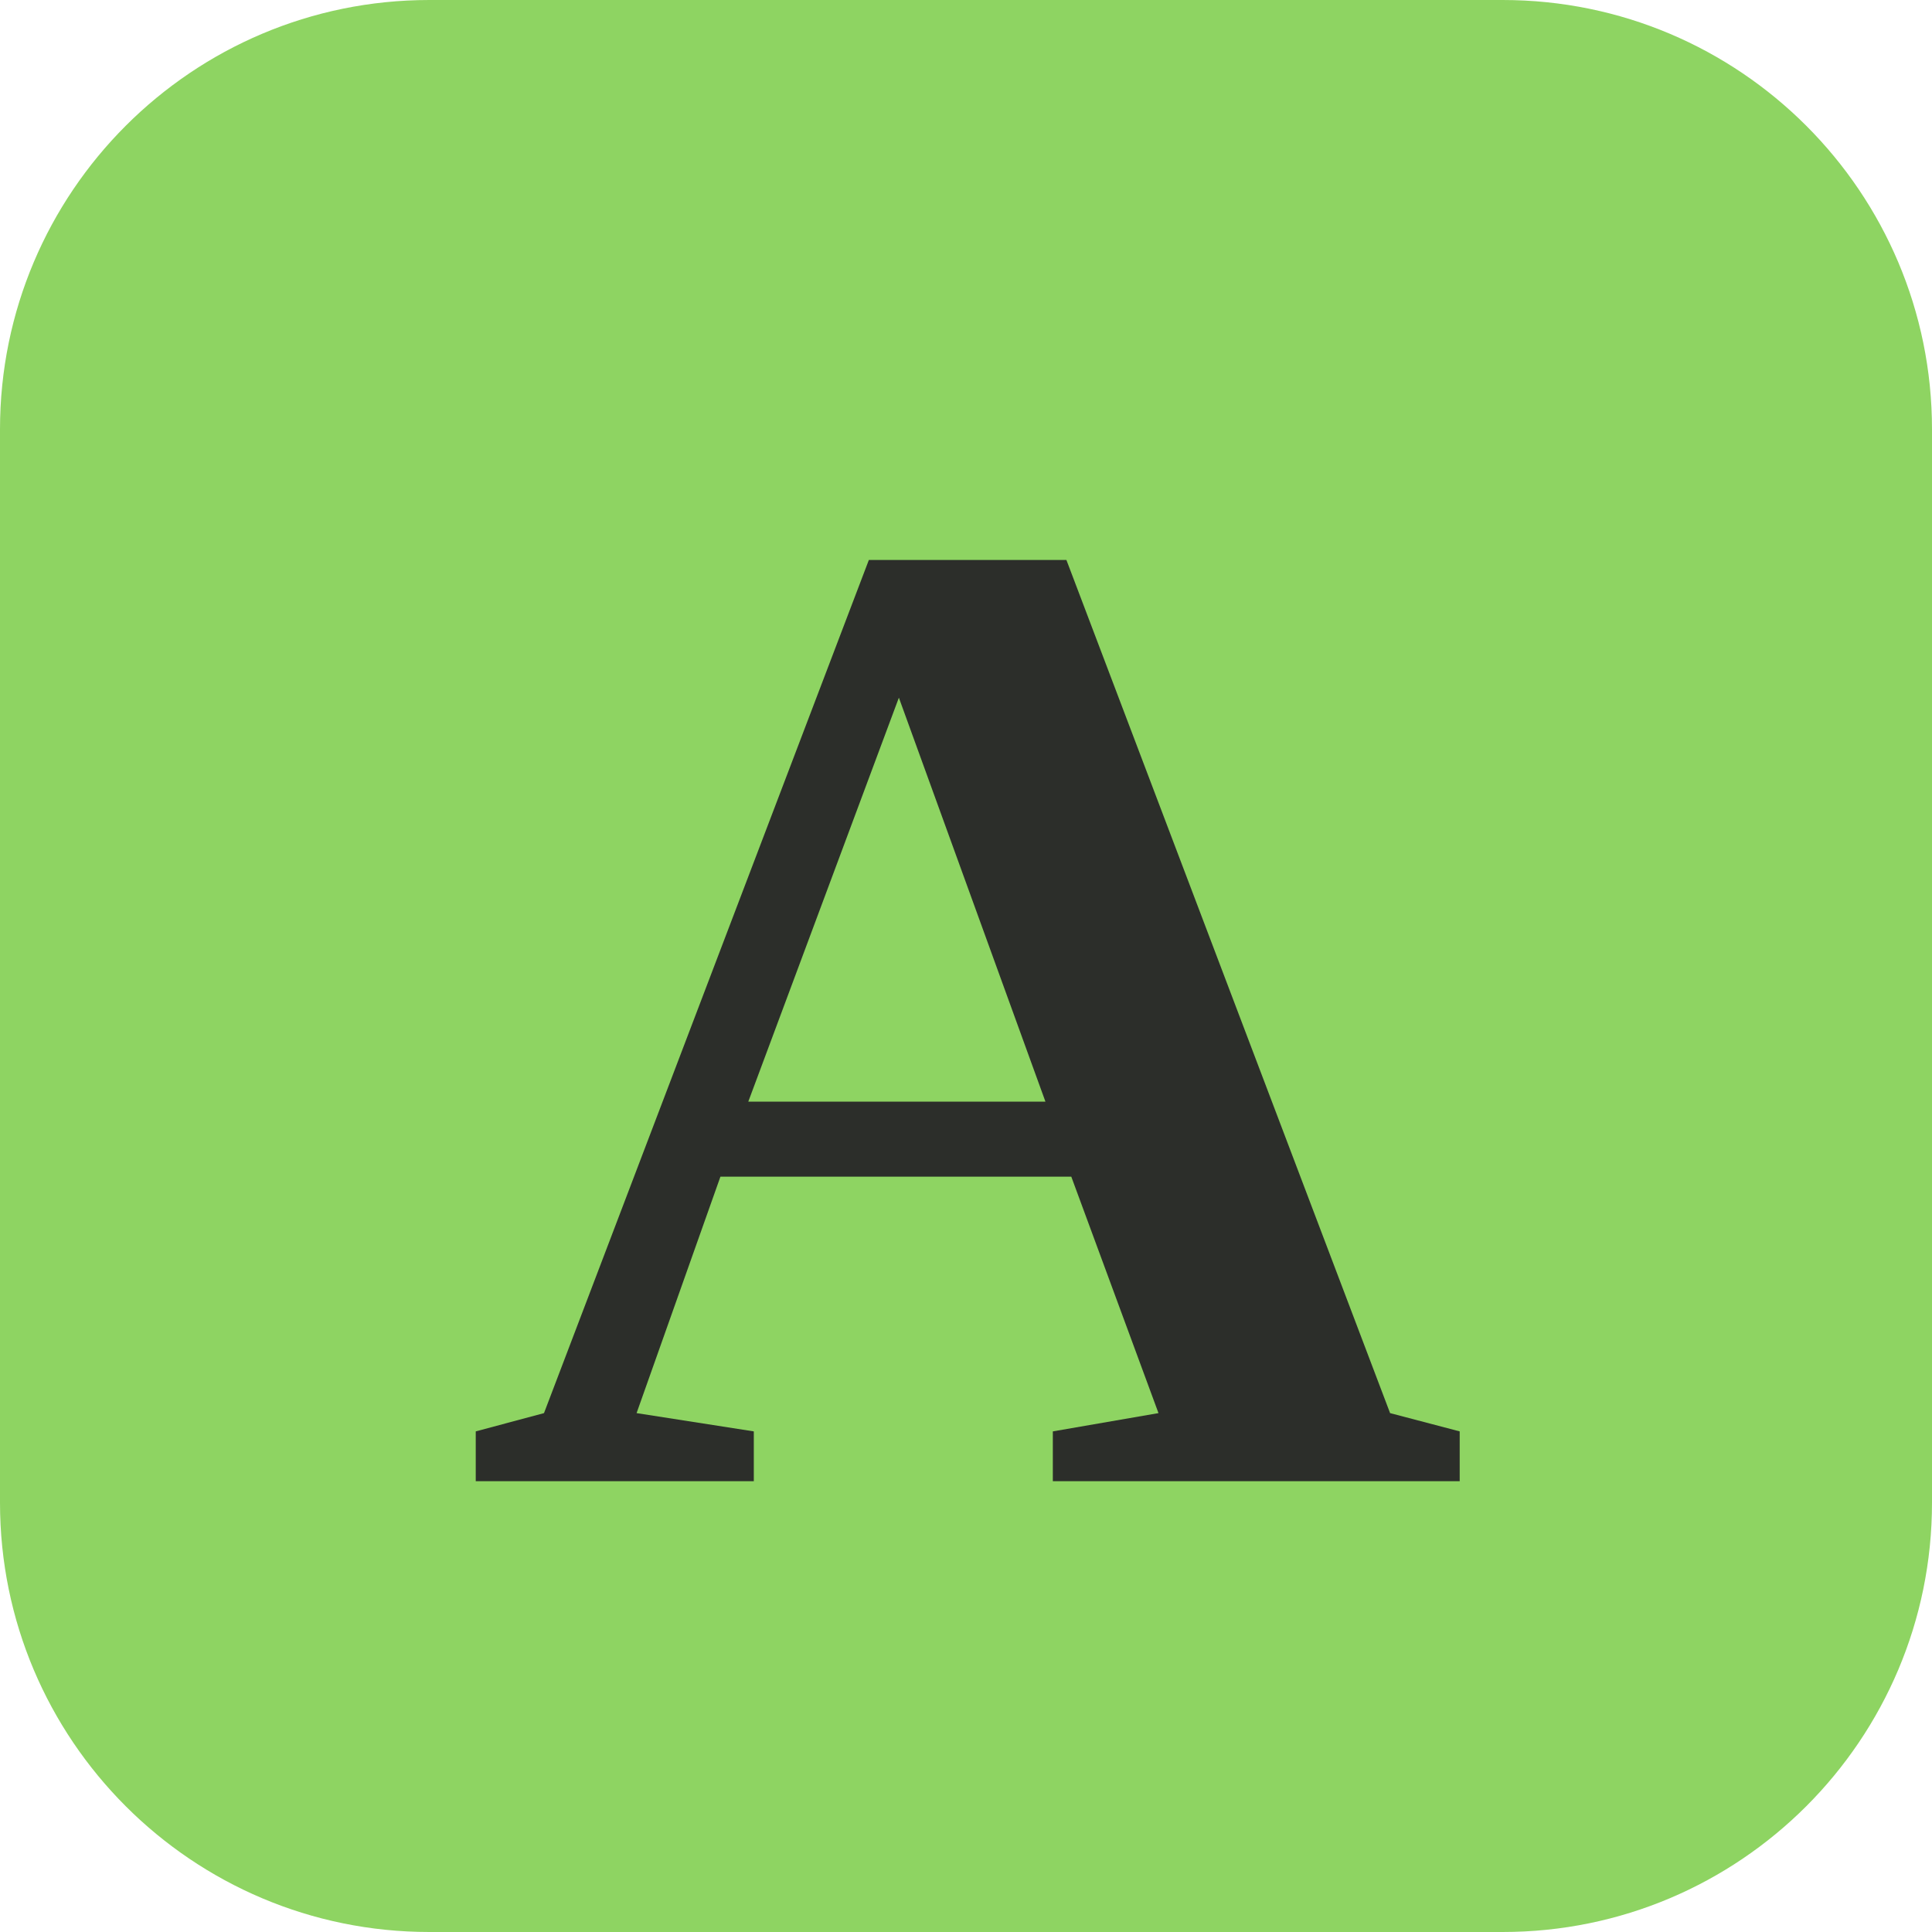
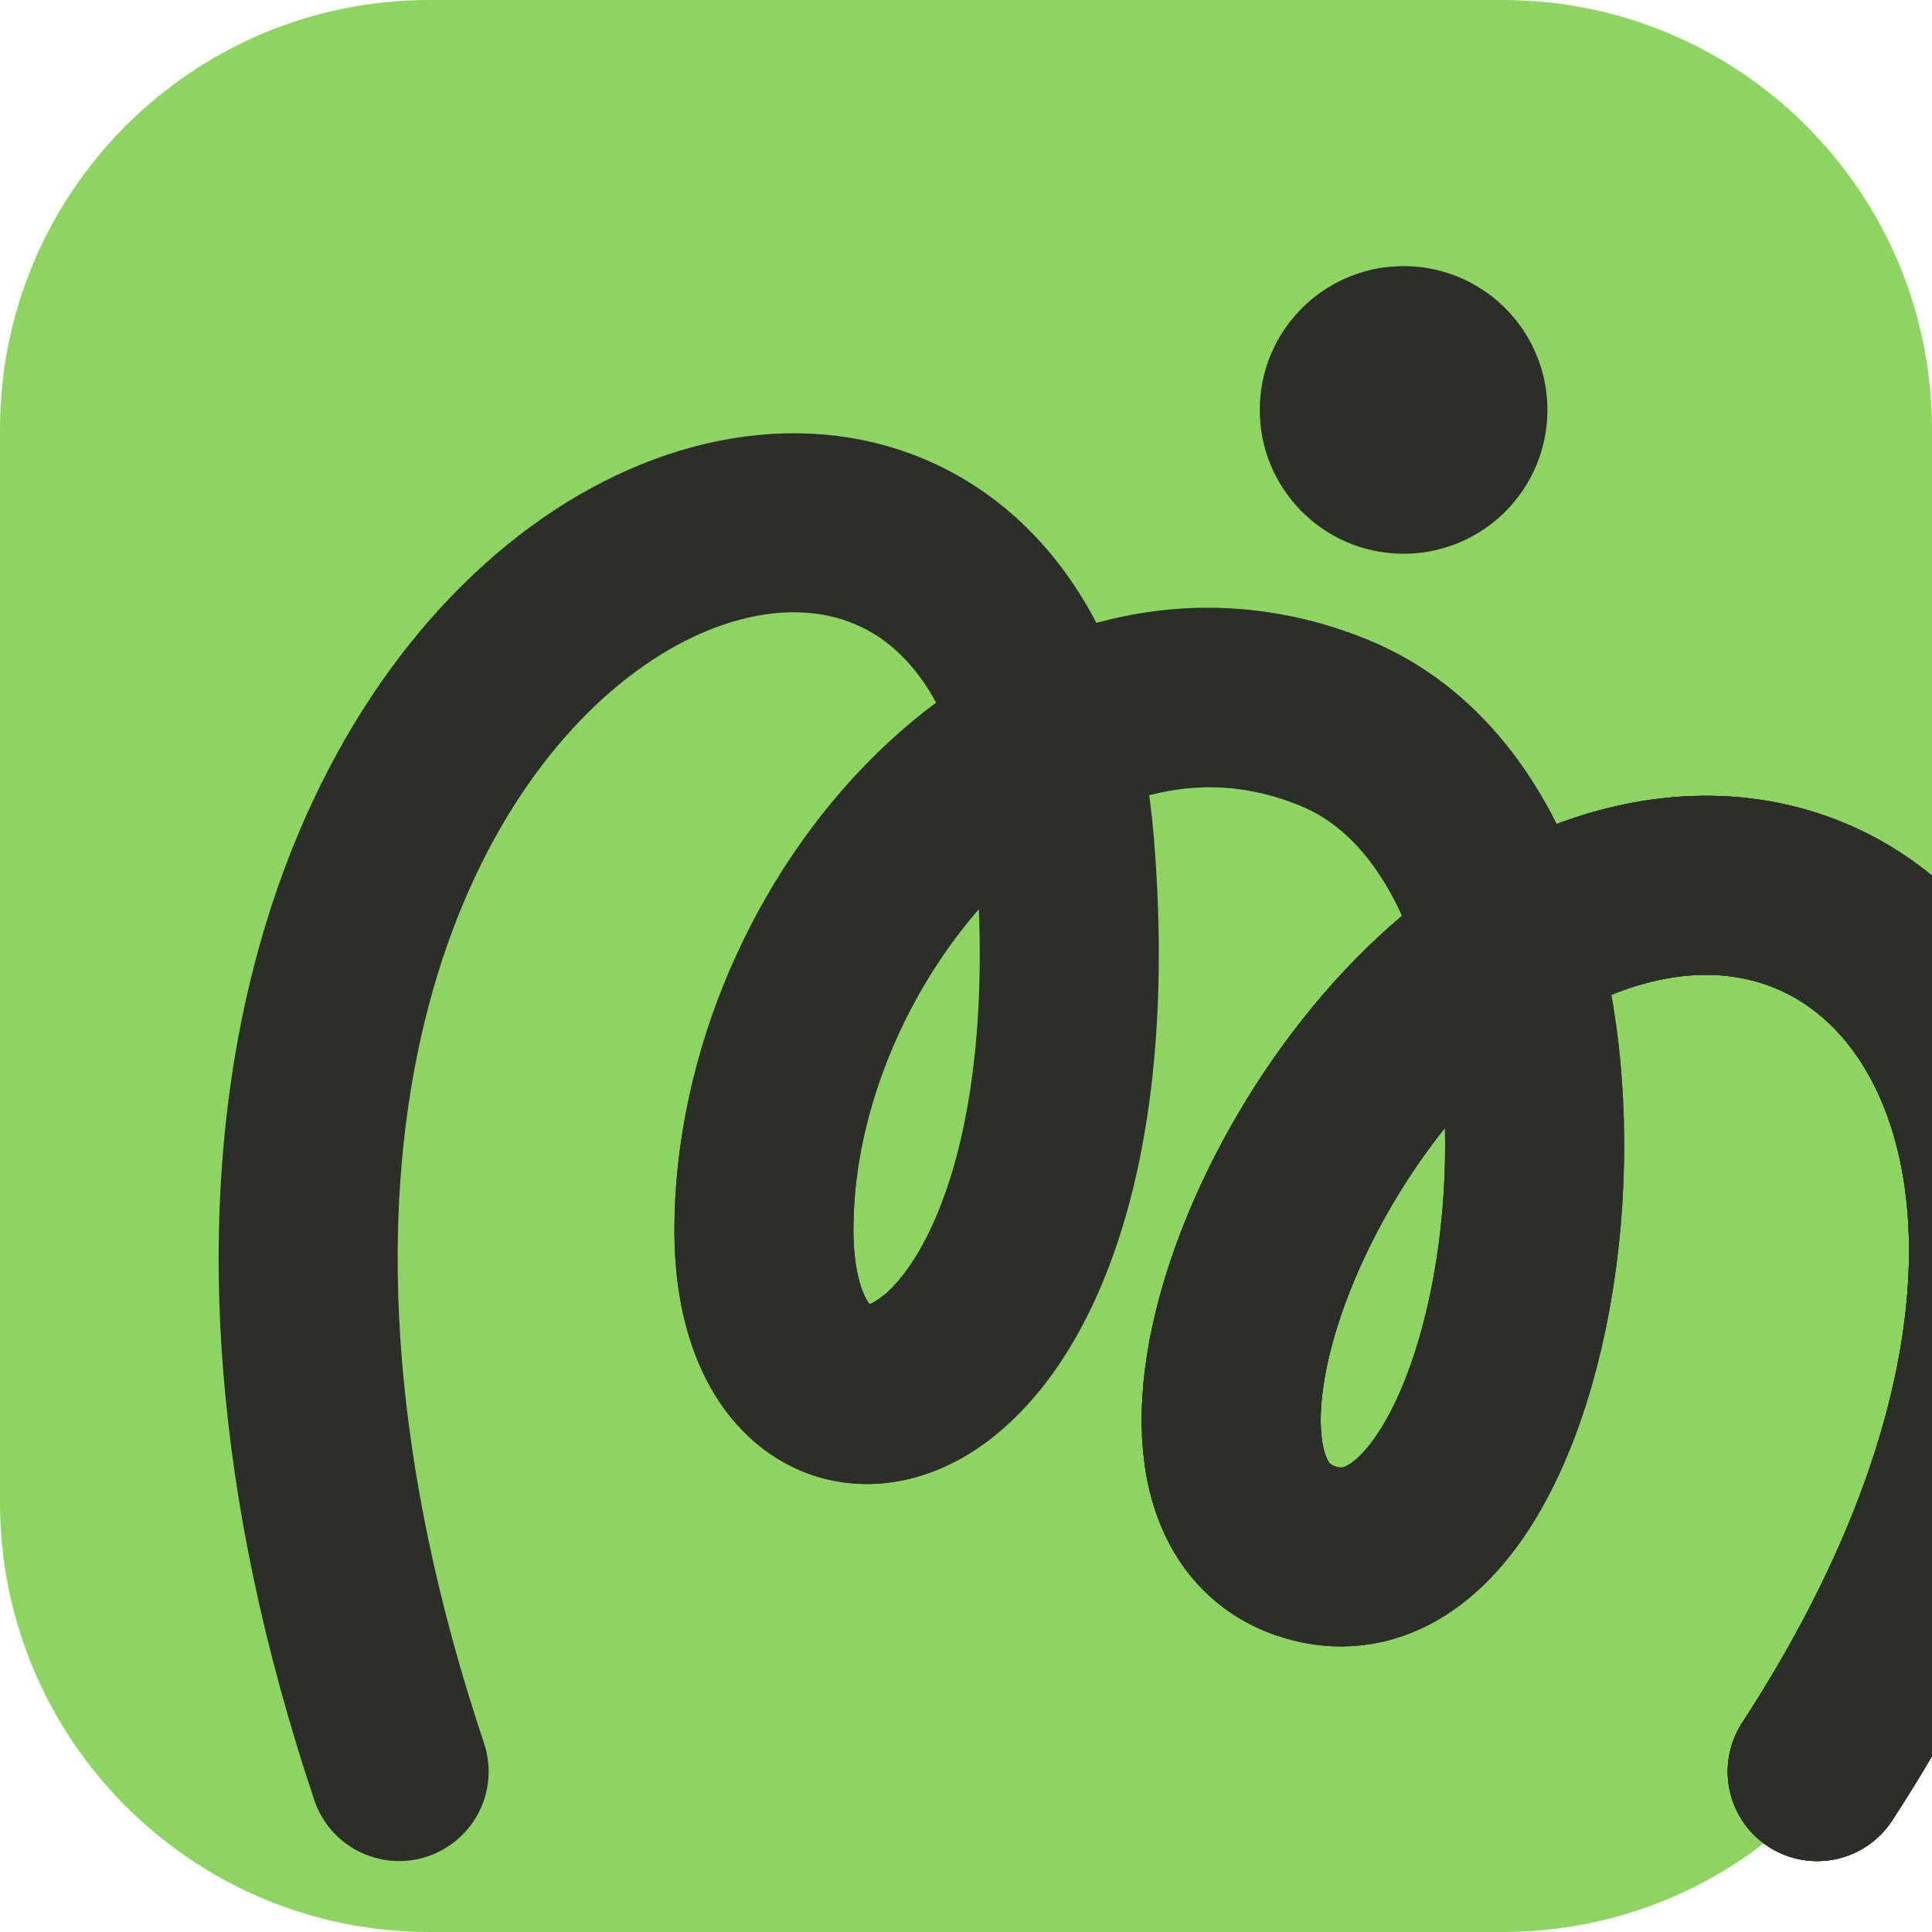
<svg xmlns="http://www.w3.org/2000/svg" width="180" height="180" viewBox="0 0 180 180" fill="none">
  <rect width="180" height="180" rx="40" fill="#8ED462" />
-   <text x="90" y="138" font-family="Georgia, 'Times New Roman', serif" font-size="130" font-weight="bold" text-anchor="middle" fill="#2c2e2a">A</text>
+   <g transform="translate(18, 24) scale(5.0)">
+     <path stroke="#2c2e2a" stroke-linecap="round" stroke-linejoin="round" stroke-width="3.336" d="M3.837 28.21C-3.478 6.354 15.187-1.665 16.235 10.905c.923 11.079-5.601 12.732-5.601 7.213s5.178-11.663 10.613-9.455c6.044 2.455 3.98 17.044-.55 15.424-3.305-1.182-.106-9.393 4.63-11.685 6.551-3.17 12.139 4.752 4.934 15.81" />
+     <path fill="#2c2e2a" d="M22.502 5.518a2.68 2.68 0 1 0 0-5.359 2.68 2.68 0 0 0 0 5.359" />
+     <path stroke="#2c2e2a" stroke-linecap="round" stroke-linejoin="round" stroke-width="3.336" d="M13.815 20.71c-1.525 1.148-3.18.188-3.18-2.593 0-5.68 5.177-11.663 10.612-9.455 6.044 2.455 3.98 17.044-.55 15.424-3.304-1.182-.106-9.393 4.63-11.685 6.552-3.17 12.14 4.752 4.934 15.81" />
+     <path stroke="#2c2e2a" stroke-linecap="round" stroke-linejoin="round" stroke-width="3.336" d="M25.328 12.4c6.551-3.168 12.138 4.753 4.933 15.81" />
+     <path stroke="#2c2e2a" stroke-linecap="round" stroke-linejoin="round" stroke-width="3.336" d="M20.697 24.086c-3.305-1.182-.106-9.394 4.63-11.685 6.551-3.17 12.139 4.752 4.934 15.809" />
+   </g>
</svg>
